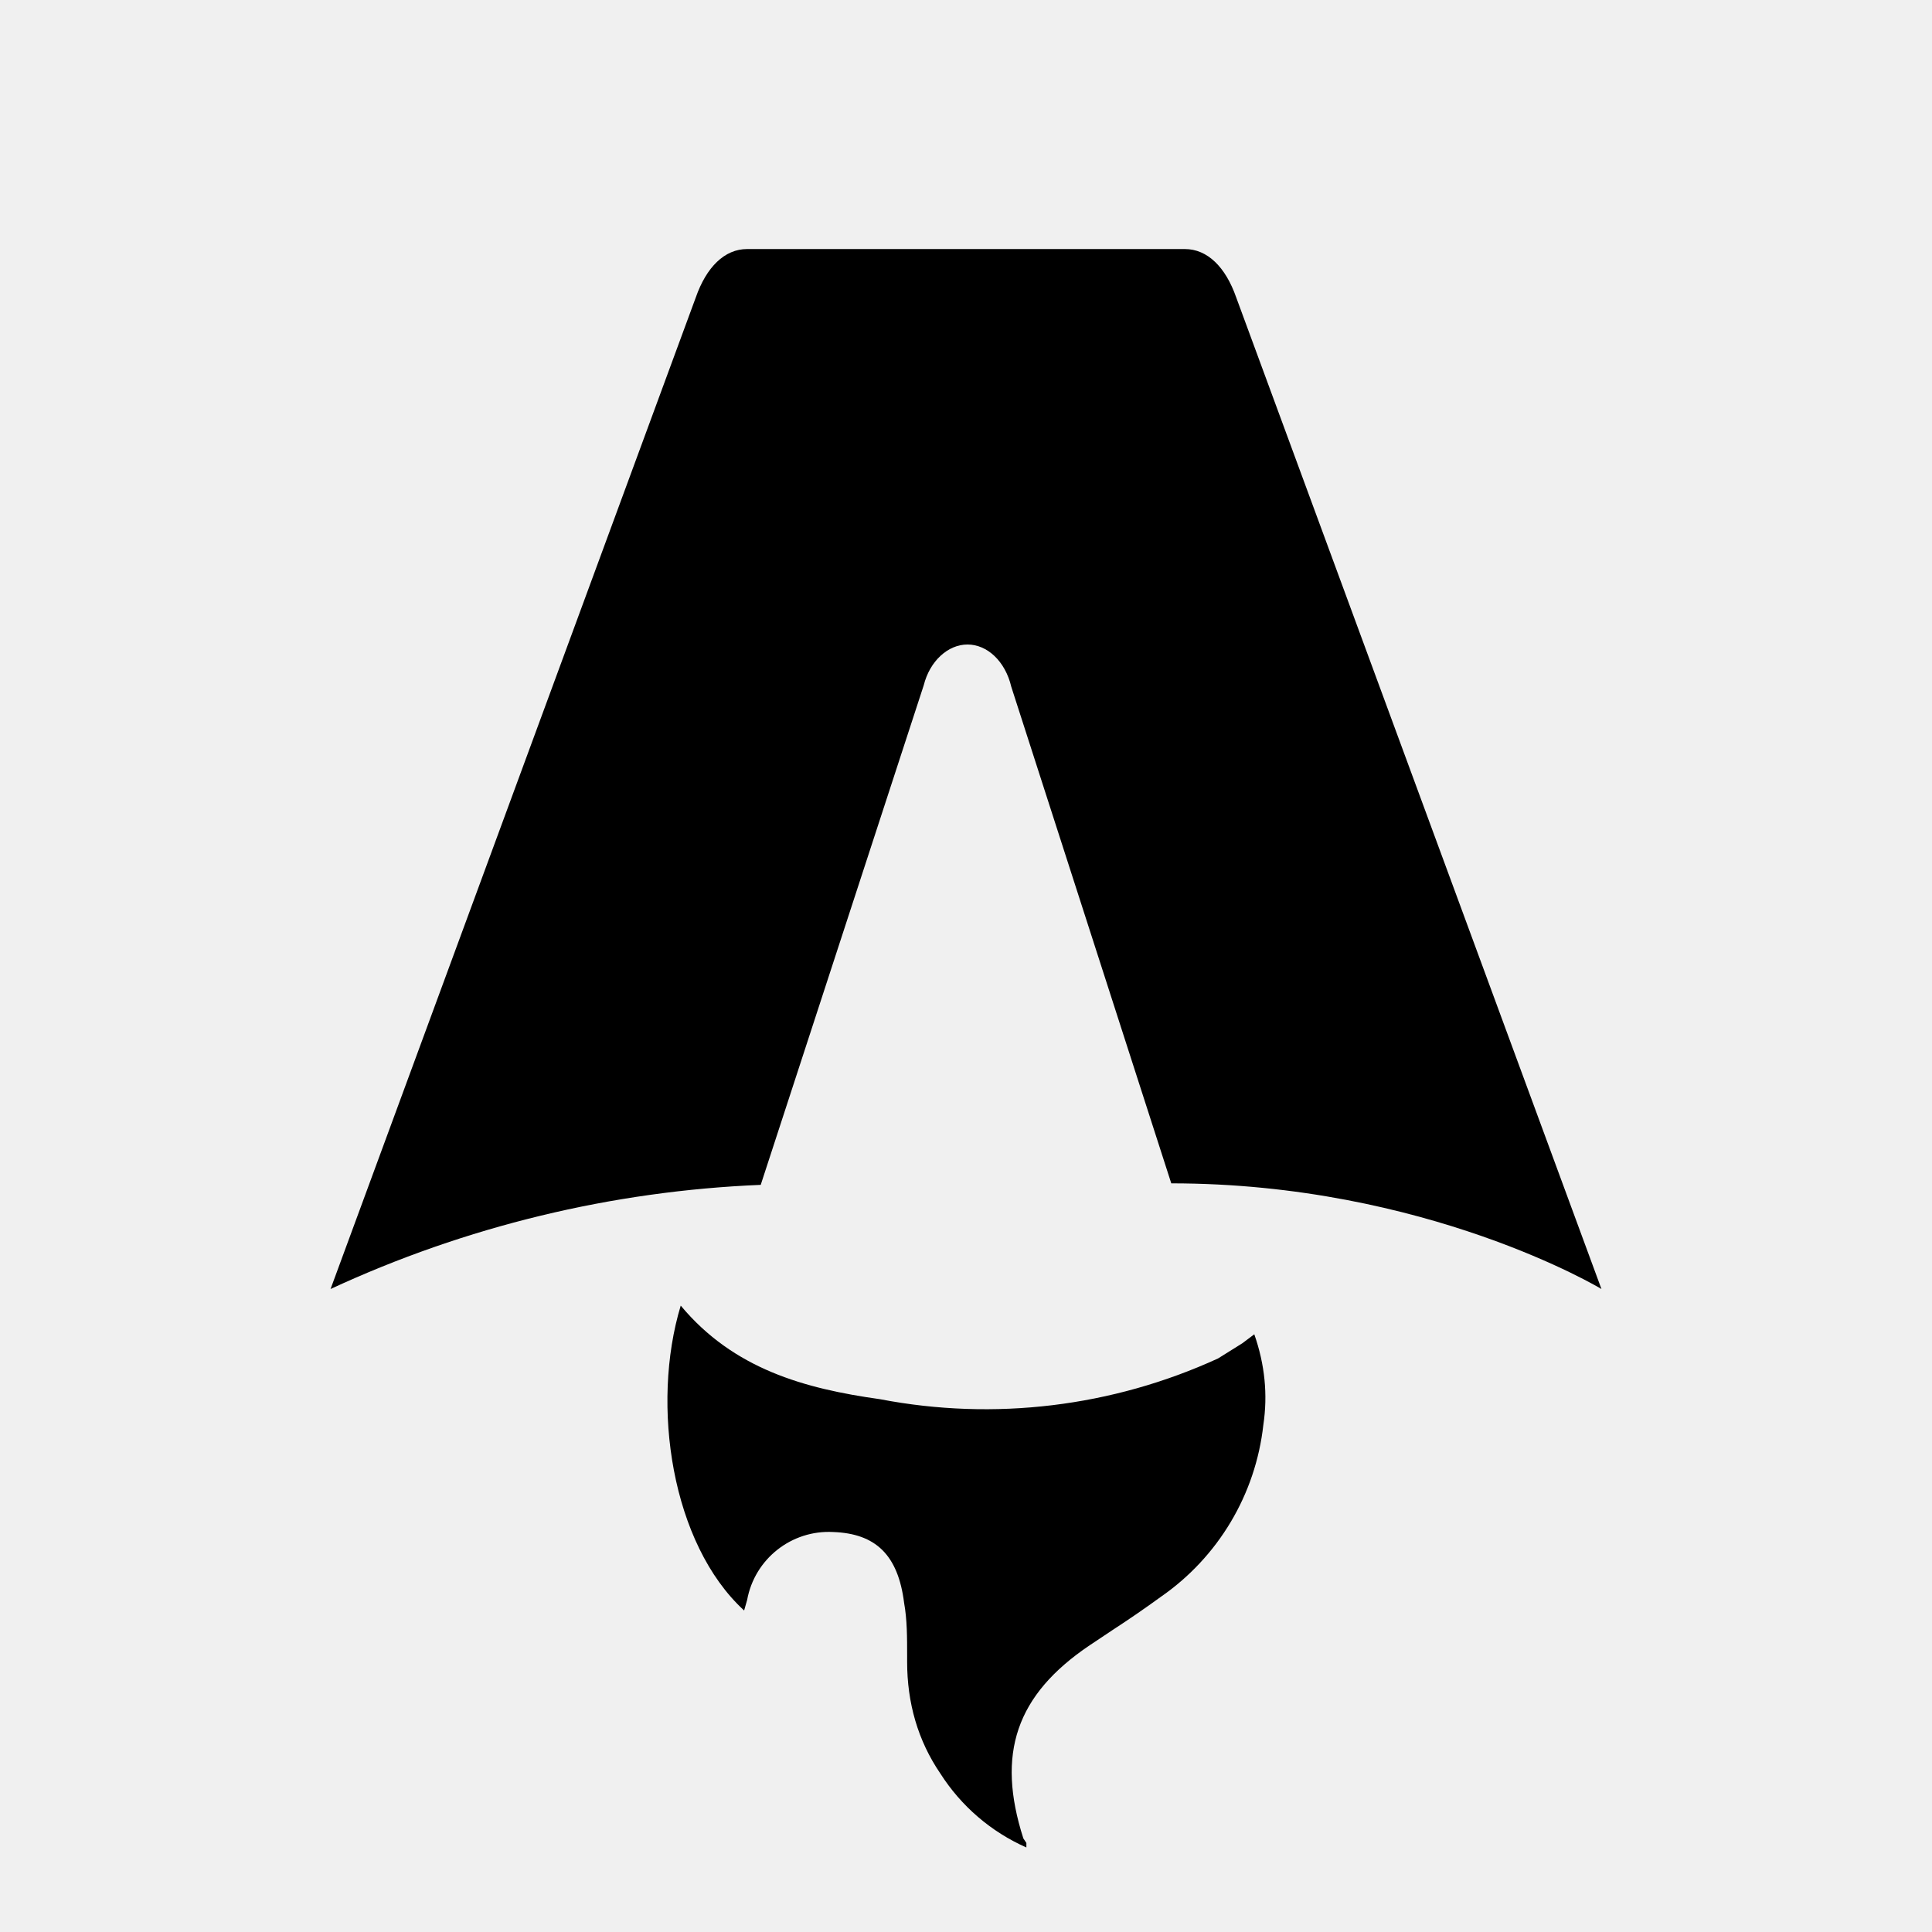
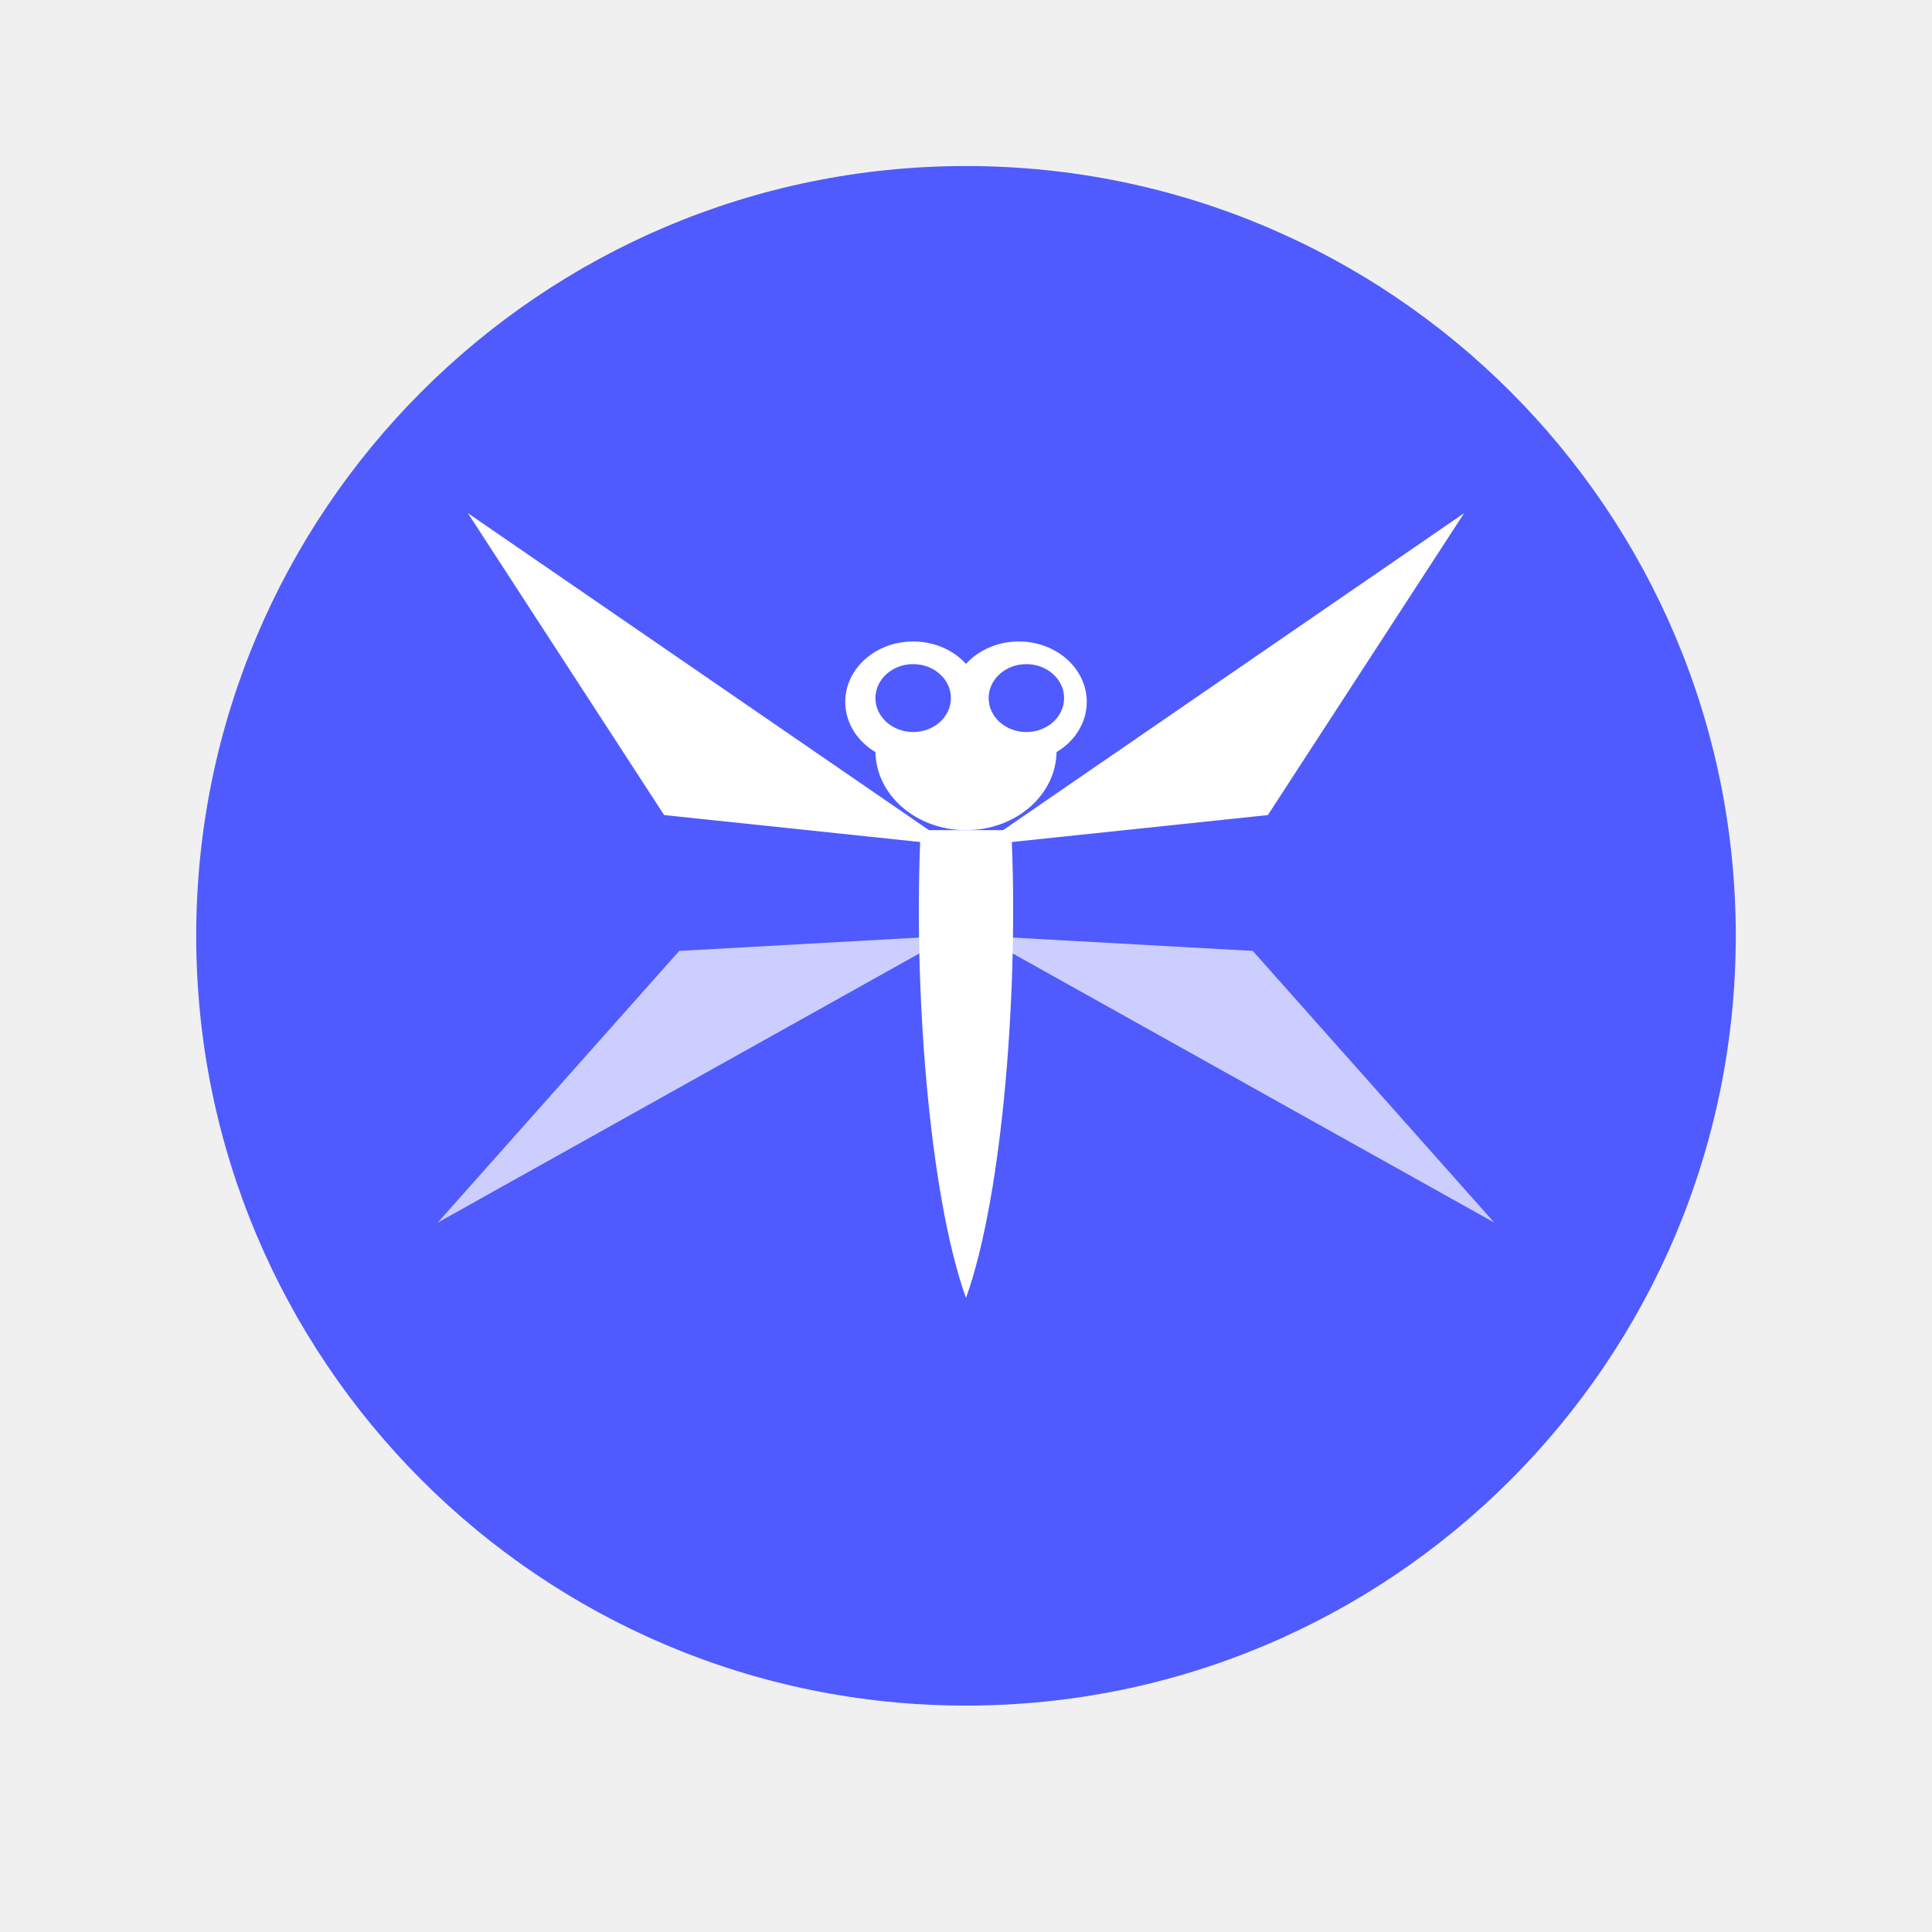
- <svg xmlns="http://www.w3.org/2000/svg" fill="none" viewBox="0 0 128 128">
-   <path d="M50.4 78.5a75.1 75.1 0 0 0-28.5 6.9l24.2-65.7c.7-2 1.9-3.2 3.4-3.2h29c1.5 0 2.7 1.2 3.4 3.2l24.2 65.7s-11.6-7-28.5-7L67 45.5c-.4-1.7-1.6-2.8-2.9-2.8-1.3 0-2.5 1.1-2.9 2.7L50.4 78.5Zm-1.1 28.2Zm-4.2-20.2c-2 6.6-.6 15.8 4.2 20.2a17.5 17.5 0 0 1 .2-.7 5.5 5.5 0 0 1 5.7-4.5c2.8.1 4.3 1.5 4.7 4.7.2 1.1.2 2.3.2 3.5v.4c0 2.7.7 5.2 2.2 7.4a13 13 0 0 0 5.7 4.9v-.3l-.2-.3c-1.8-5.6-.5-9.5 4.4-12.8l1.5-1a73 73 0 0 0 3.2-2.2 16 16 0 0 0 6.8-11.4c.3-2 .1-4-.6-6l-.8.6-1.6 1a37 37 0 0 1-22.4 2.7c-5-.7-9.7-2-13.2-6.2Z" />
-   <style>
-         path { fill: #000; }
-         @media (prefers-color-scheme: dark) {
-             path { fill: #FFF; }
-         }
-     </style>
+ <svg xmlns="http://www.w3.org/2000/svg" width="256" height="256" viewBox="0 0 256 256" fill="none">
+   <path d="M128 226C184.333 226 230 180.333 230 124C230 67.667 184.333 22 128 22C71.667 22 26 67.667 26 124C26 180.333 71.667 226 128 226Z" fill="#4F5BFF" />
+   <path d="M126 112L62 68L88 108L126 112Z" fill="white" />
+   <path d="M130 112L194 68L168 108L130 112Z" fill="white" />
+   <path opacity="0.7" d="M126 124L58 162L90 126L126 124Z" fill="white" />
+   <path opacity="0.7" d="M130 124L198 162L166 126L130 124Z" fill="white" />
+   <path d="M122 110C121 130 123 158 128 172C133 158 135 130 134 110H122Z" fill="white" />
+   <path d="M128 110C134.627 110 140 105.299 140 99.5C140 93.701 134.627 89 128 89C121.373 89 116 93.701 116 99.5C116 105.299 121.373 110 128 110Z" fill="white" />
+   <path d="M121 101C125.971 101 130 97.418 130 93C130 88.582 125.971 85 121 85C116.029 85 112 88.582 112 93C112 97.418 116.029 101 121 101Z" fill="white" />
+   <path d="M135 101C139.971 101 144 97.418 144 93C144 88.582 139.971 85 135 85C130.029 85 126 88.582 126 93C126 97.418 130.029 101 135 101Z" fill="white" />
+   <path d="M121 97C123.761 97 126 94.985 126 92.5C126 90.015 123.761 88 121 88C118.239 88 116 90.015 116 92.5C116 94.985 118.239 97 121 97Z" fill="#4F5BFF" />
+   <path d="M136 97C138.761 97 141 94.985 141 92.5C141 90.015 138.761 88 136 88C133.239 88 131 90.015 131 92.5C131 94.985 133.239 97 136 97Z" fill="#4F5BFF" />
</svg>
